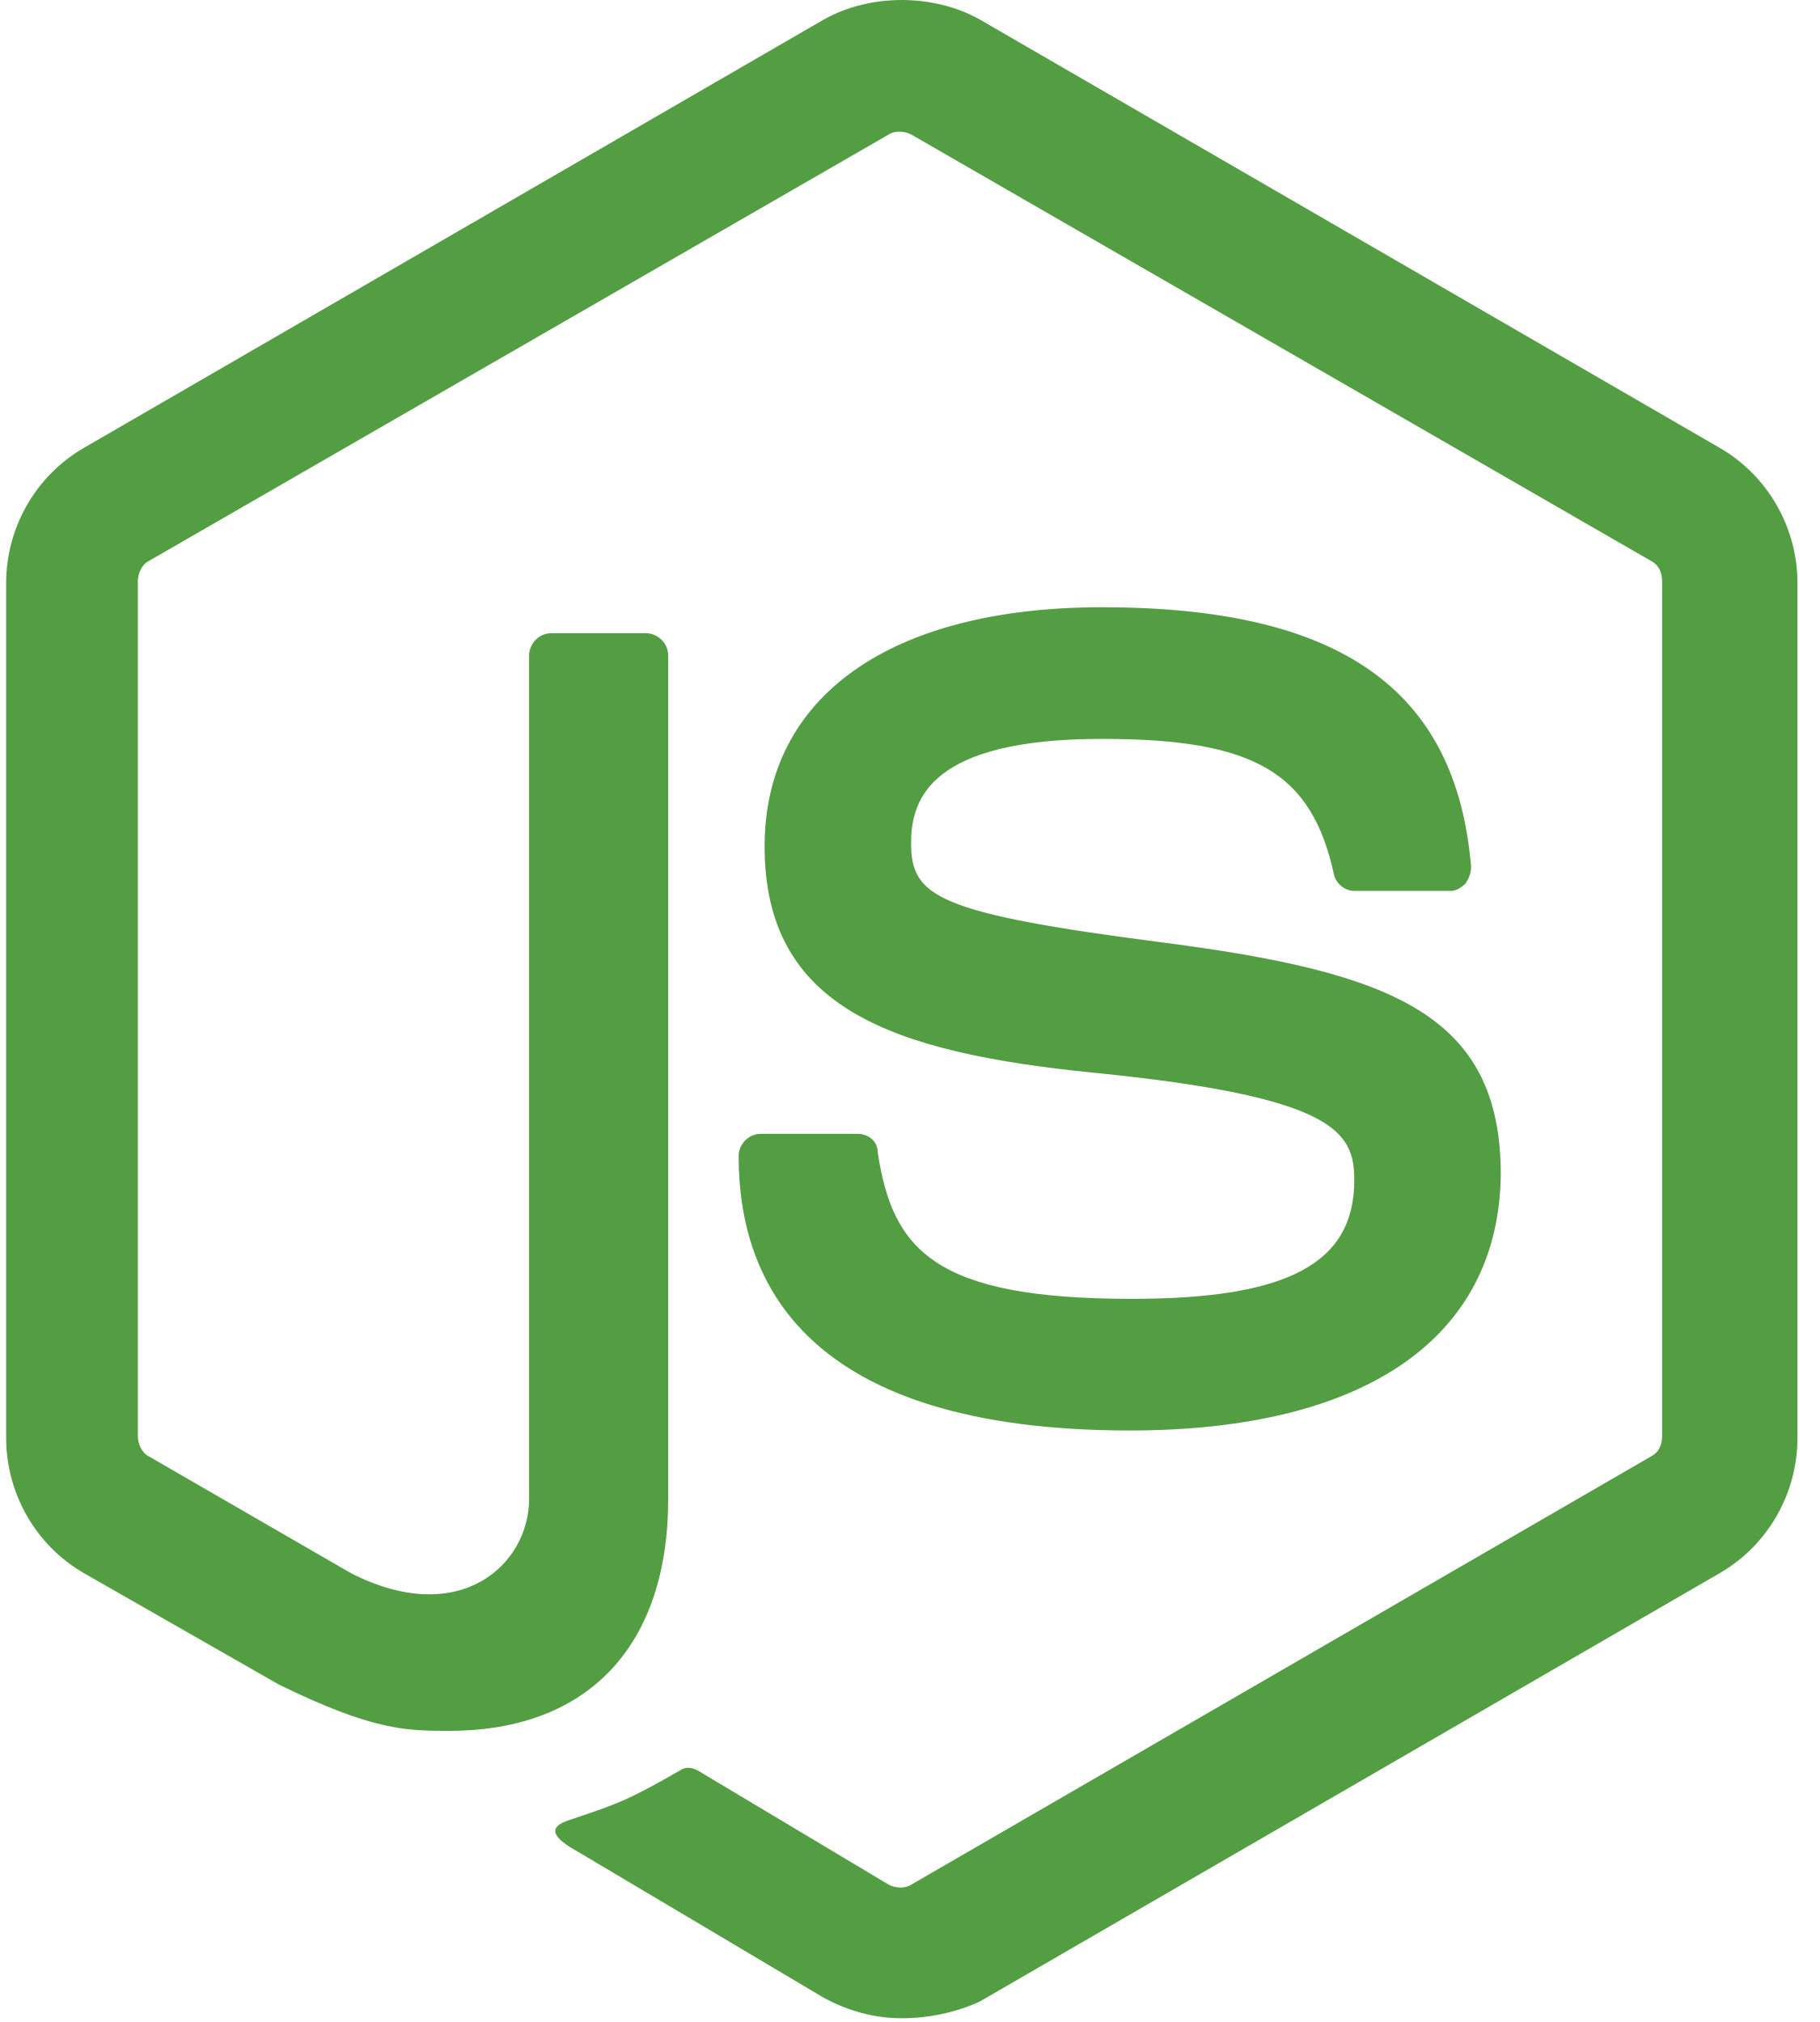
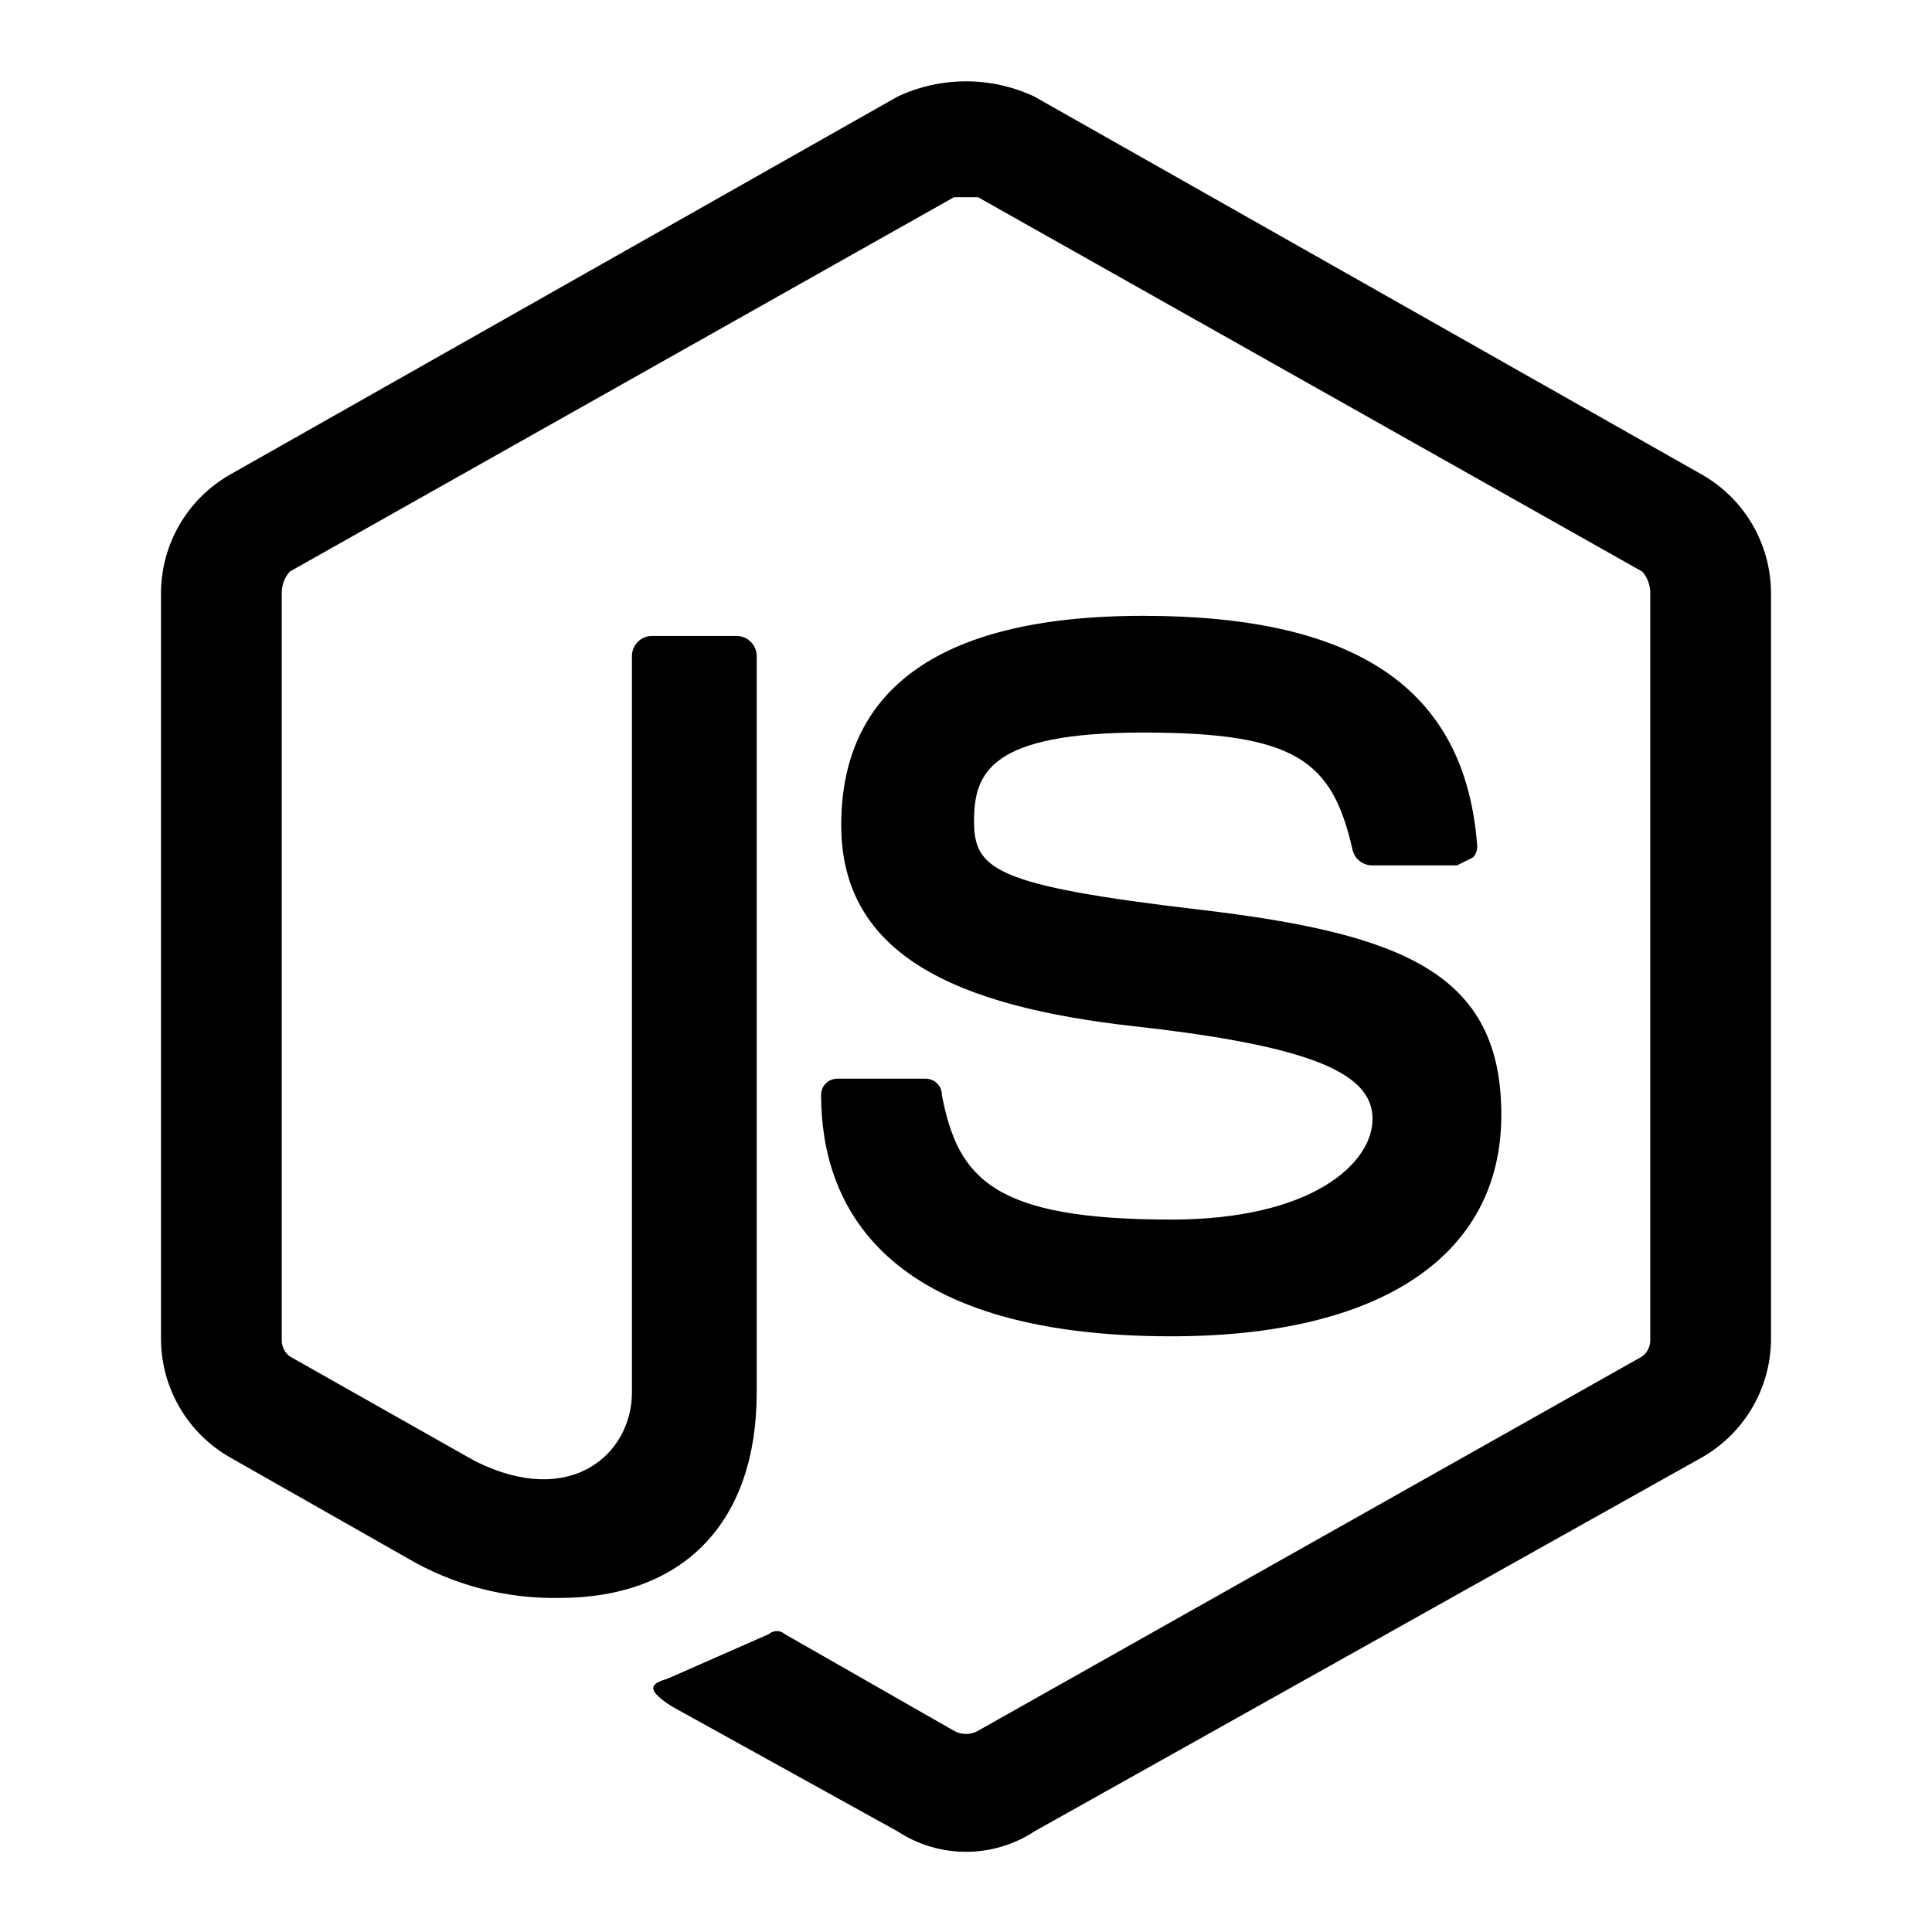
- <svg xmlns="http://www.w3.org/2000/svg" width="45" height="50" viewBox="0 0 45 50" fill="none">
-   <path d="M22.298 49.907C21.61 49.907 20.968 49.724 20.372 49.403L14.274 45.781C13.357 45.276 13.816 45.093 14.091 45.001C15.329 44.589 15.558 44.497 16.842 43.763C16.979 43.672 17.163 43.718 17.3 43.809L21.977 46.606C22.16 46.698 22.389 46.698 22.527 46.606L40.821 36.015C41.004 35.923 41.096 35.74 41.096 35.511V14.374C41.096 14.145 41.004 13.961 40.821 13.87L22.527 3.324C22.343 3.232 22.114 3.232 21.977 3.324L3.683 13.87C3.499 13.961 3.408 14.19 3.408 14.374V35.511C3.408 35.694 3.499 35.923 3.683 36.015L8.68 38.903C11.386 40.279 13.082 38.674 13.082 37.069V16.208C13.082 15.933 13.311 15.658 13.632 15.658H15.97C16.245 15.658 16.521 15.887 16.521 16.208V37.069C16.521 40.691 14.549 42.8 11.11 42.8C10.056 42.8 9.231 42.8 6.892 41.654L2.078 38.903C0.886 38.216 0.152 36.932 0.152 35.556V14.42C0.152 13.044 0.886 11.76 2.078 11.073L20.372 0.481C21.518 -0.16 23.077 -0.16 24.223 0.481L42.517 11.073C43.709 11.76 44.443 13.044 44.443 14.42V35.556C44.443 36.932 43.709 38.216 42.517 38.903L24.223 49.495C23.627 49.77 22.94 49.907 22.298 49.907ZM27.937 35.373C19.913 35.373 18.263 31.705 18.263 28.587C18.263 28.312 18.492 28.037 18.813 28.037H21.197C21.472 28.037 21.702 28.22 21.702 28.495C22.068 30.925 23.123 32.118 27.983 32.118C31.834 32.118 33.485 31.247 33.485 29.183C33.485 27.991 33.026 27.12 27.02 26.524C22.023 26.02 18.905 24.919 18.905 20.93C18.905 17.216 22.023 15.016 27.249 15.016C33.118 15.016 36.007 17.033 36.373 21.435C36.373 21.572 36.328 21.71 36.236 21.847C36.144 21.939 36.007 22.031 35.869 22.031H33.485C33.256 22.031 33.026 21.847 32.981 21.618C32.43 19.096 31.009 18.271 27.249 18.271C23.031 18.271 22.527 19.738 22.527 20.839C22.527 22.168 23.123 22.581 28.808 23.314C34.448 24.048 37.107 25.103 37.107 29.046C37.061 33.08 33.76 35.373 27.937 35.373Z" fill="#539E43" />
+ <svg xmlns="http://www.w3.org/2000/svg" width="800px" height="800px" viewBox="0 0 48 48">
+   <g id="Layer_2" data-name="Layer 2">
+     <g id="invisible_box" data-name="invisible box">
+       <rect width="48" height="48" fill="none" />
+     </g>
+     <g id="Q3_icons" data-name="Q3 icons">
+       <g>
+         <path d="M42.3,11.8,25.7,2.4a4,4,0,0,0-3.4,0L5.7,11.8A3.4,3.4,0,0,0,4,14.7V33.3a3.4,3.4,0,0,0,1.7,2.9l4.4,2.5a7.2,7.2,0,0,0,3.8,1c3.1,0,4.9-1.9,4.9-5.1V16.3a.5.5,0,0,0-.5-.5H16.2a.5.5,0,0,0-.5.5V34.6c0,1.5-1.5,2.9-3.9,1.7L7.2,33.7a.5.5,0,0,1-.2-.4V14.7a.8.8,0,0,1,.2-.5L23.7,4.9h.6l16.5,9.3a.8.8,0,0,1,.2.5V33.3a.5.5,0,0,1-.2.4L24.3,43a.6.6,0,0,1-.6,0l-4.2-2.4a.3.3,0,0,0-.4,0l-2.5,1.1c-.3.1-.7.2.1.7l5.6,3.1a3.1,3.1,0,0,0,3.4,0l16.6-9.3A3.4,3.4,0,0,0,44,33.3V14.7A3.4,3.4,0,0,0,42.3,11.8Z" />
+         <path d="M29.1,30.3c-4.4,0-5.3-1-5.7-3.1a.4.4,0,0,0-.4-.4H20.8a.4.4,0,0,0-.4.4c0,2.7,1.5,6,8.7,6,5.2,0,8.2-2,8.2-5.5s-2.4-4.5-7.5-5.1-5.6-1-5.6-2.2.4-2.2,4.2-2.2,4.7.7,5.2,2.9a.5.5,0,0,0,.5.4h2.1l.4-.2a.4.4,0,0,0,.1-.3c-.3-3.9-3-5.7-8.3-5.7s-7.5,2-7.5,5.2,2.8,4.5,7.3,5,5.9,1.2,5.9,2.3S32.6,30.3,29.1,30.3Z" />
+       </g>
+     </g>
+   </g>
</svg>
